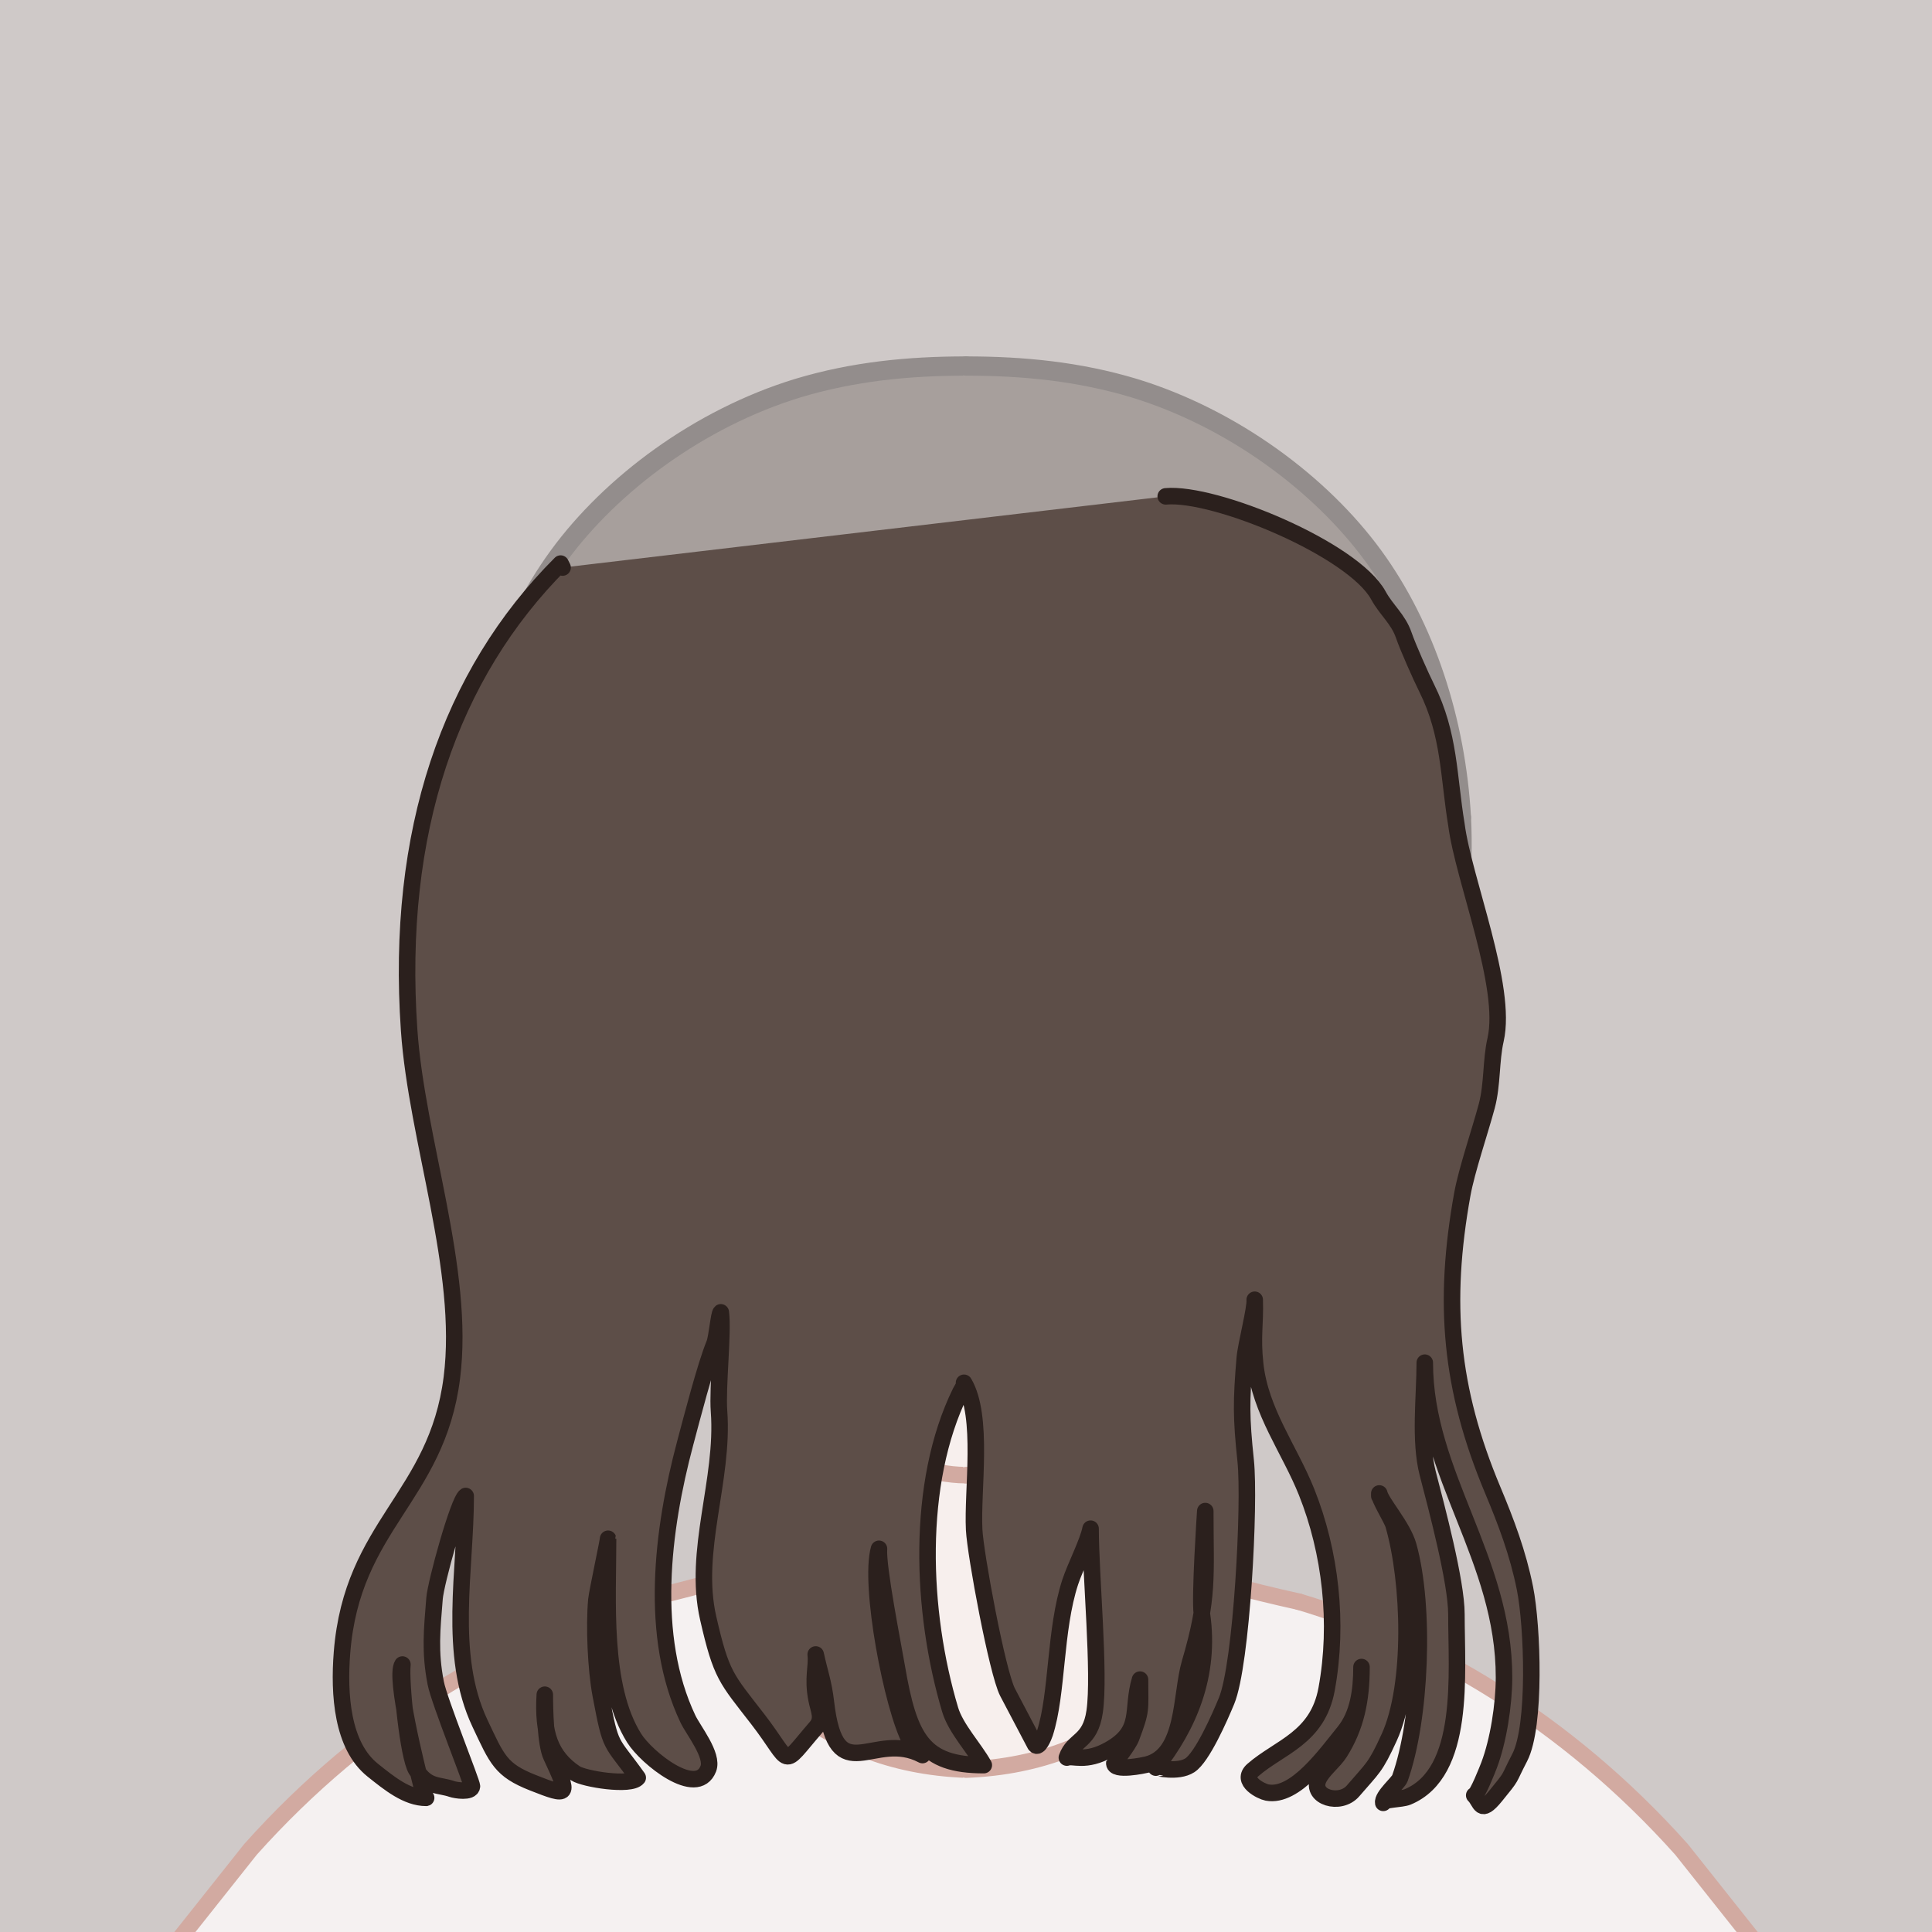
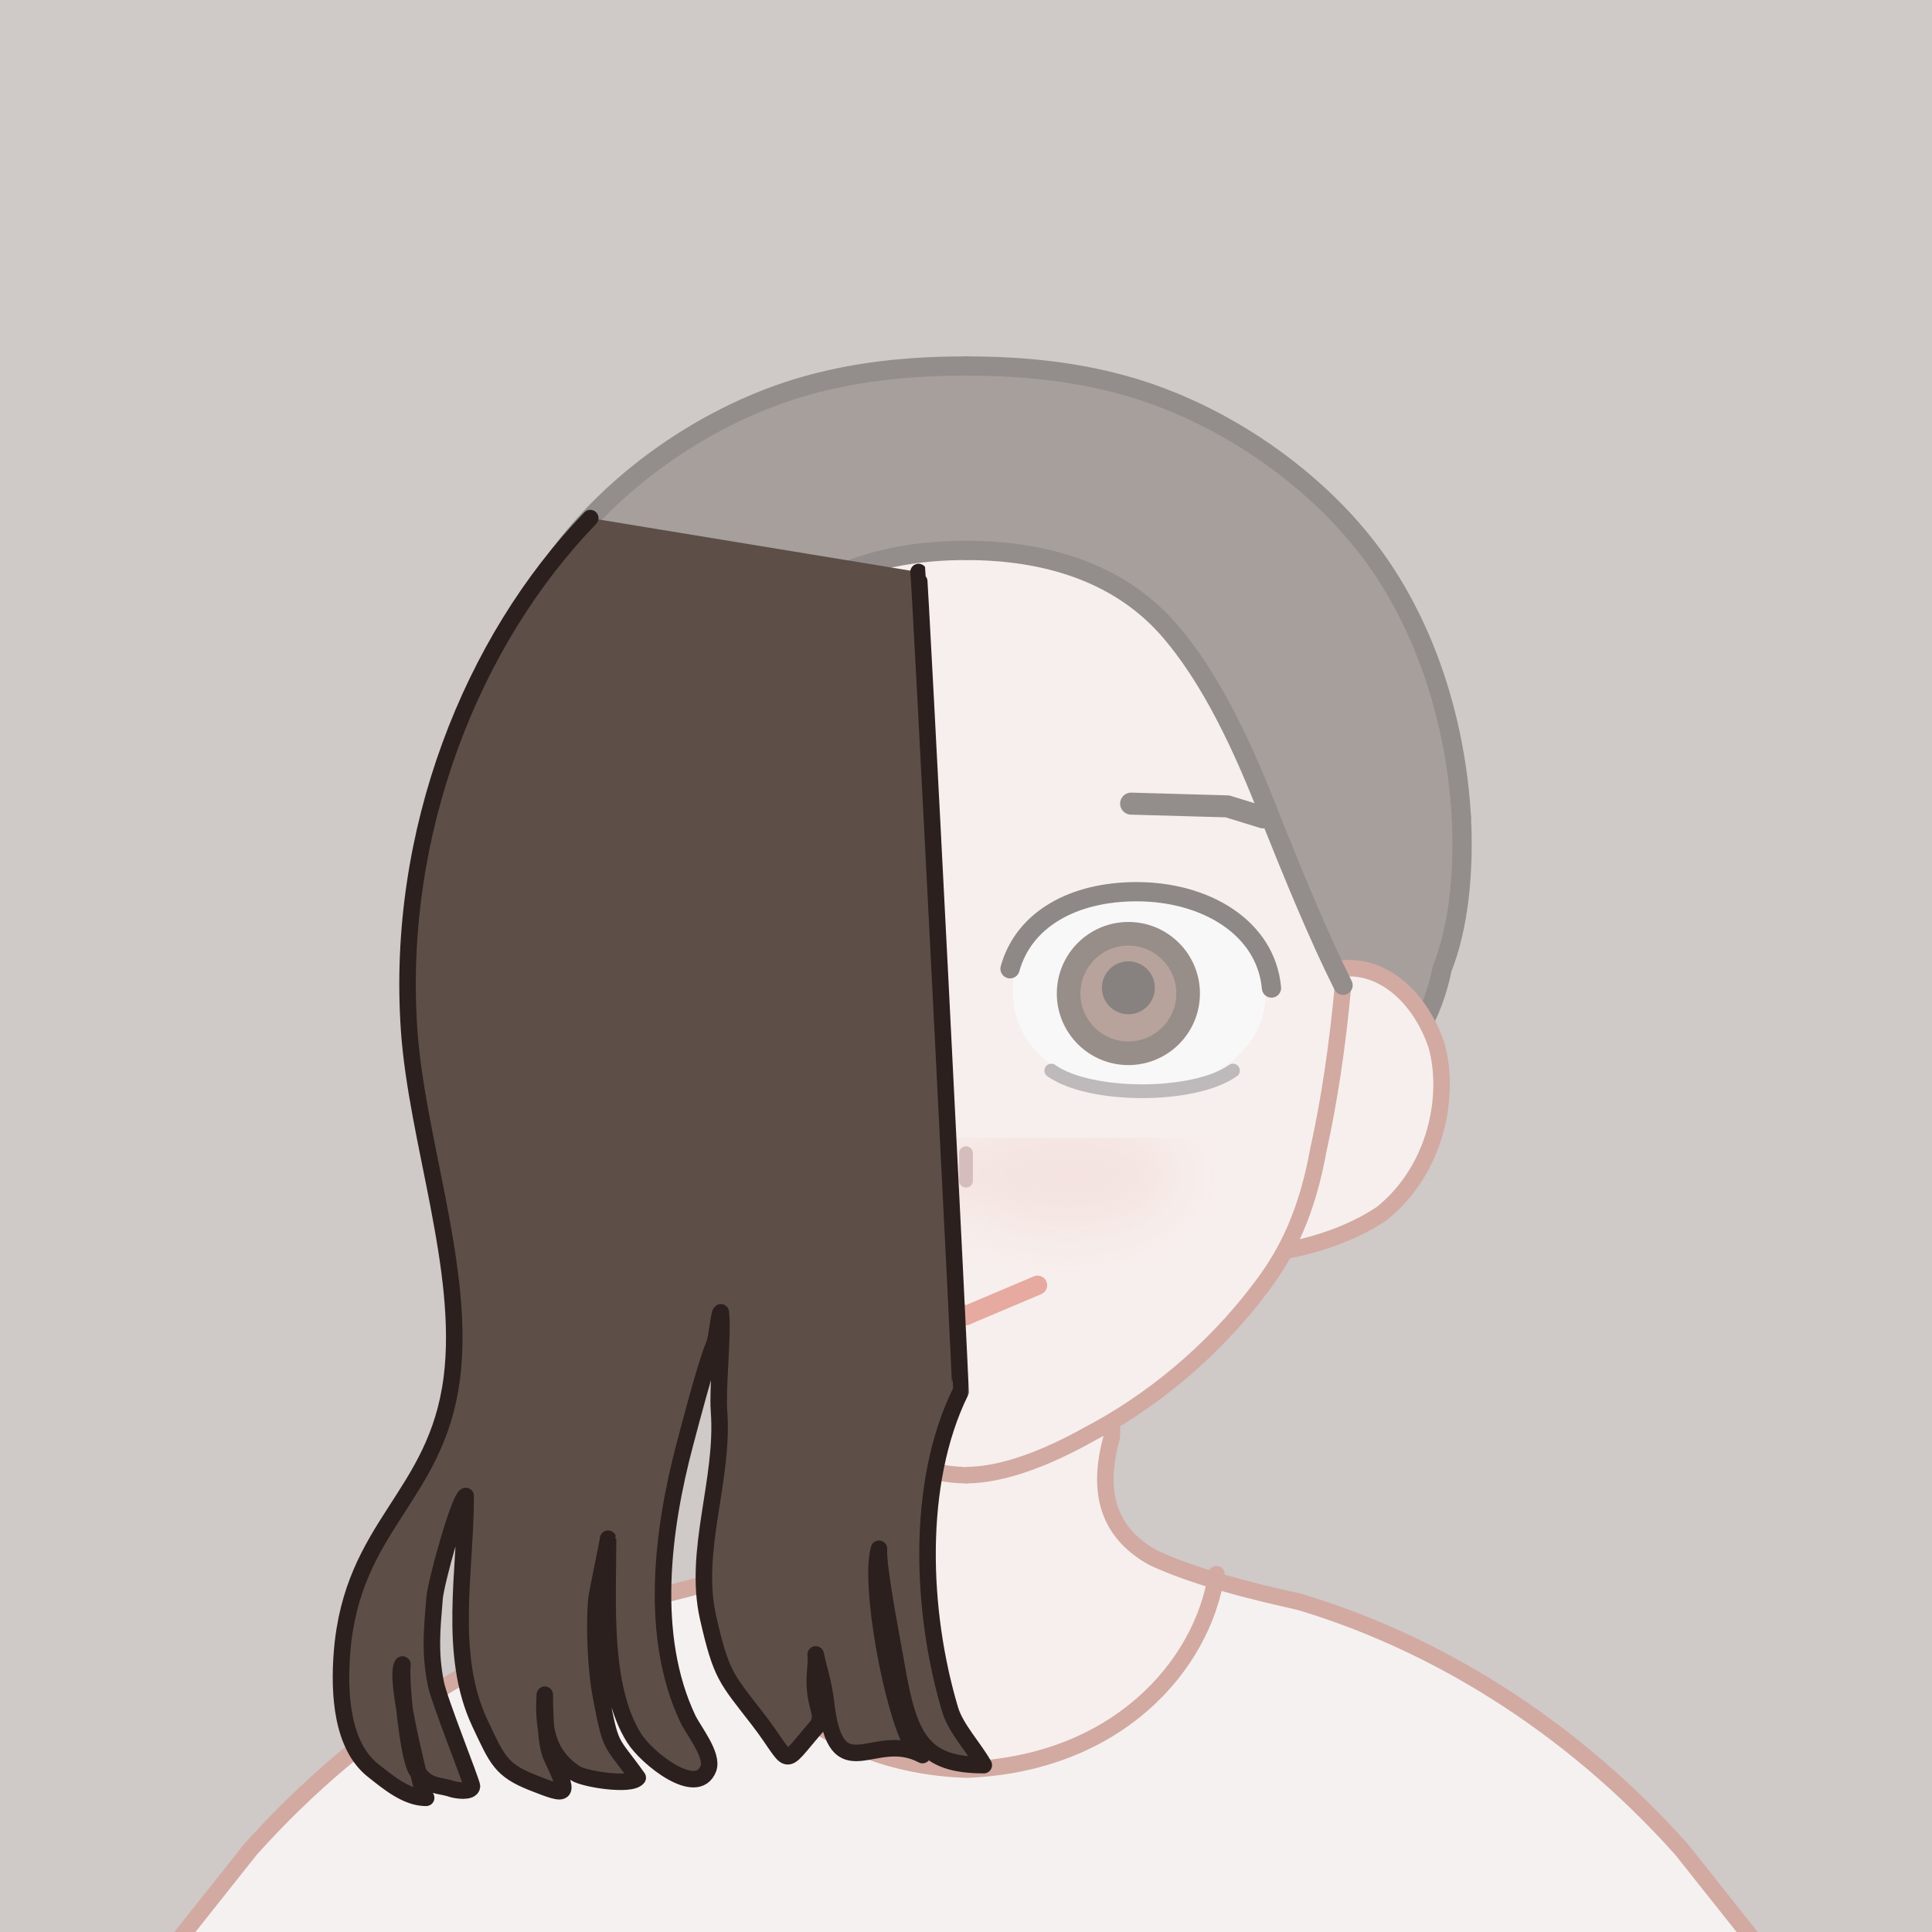
<svg xmlns="http://www.w3.org/2000/svg" width="702" height="702" viewBox="0 0 702 702">
  <defs>
-     <clipPath id="clip-path-1">
+     <clipPath id="clip-path-5">
      <path d="M242 413.47 L386 413.47 L386 509.64 L242 509.64 Z" />
    </clipPath>
    <filter id="filter-1" filterUnits="userSpaceOnUse" x="245" y="377" width="138" height="100" color-interpolation-filters="sRGB">
      <feGaussianBlur in="SourceGraphic" stdDeviation="9" color-interpolation-filters="linearRGB" />
    </filter>
-     <clipPath id="clip-path-2">
+     <clipPath id="clip-path-6">
      <path d="M460 413.47 L316 413.47 L316 509.64 L460 509.64 Z" />
    </clipPath>
    <filter id="filter-2" filterUnits="userSpaceOnUse" x="319" y="377" width="138" height="100" color-interpolation-filters="sRGB">
      <feGaussianBlur in="SourceGraphic" stdDeviation="9" color-interpolation-filters="linearRGB" />
    </filter>
-     <clipPath id="clip-path-3">
+     <clipPath id="clip-path-7">
      <path d="M242 376.33 C242 348.34 262 333.07 288 333.07 C314 333.07 334 348.34 334 376.33 C334 404.31 314 422.12 288 422.12 C262 422.12 242 404.31 242 376.33 Z" />
    </clipPath>
-     <clipPath id="clip-path-4">
+     <clipPath id="clip-path-8">
      <path d="M460 376.33 C460 348.34 440 333.07 414 333.07 C388 333.07 368 348.34 368 376.33 C368 404.31 388 422.12 414 422.12 C440 422.12 460 404.31 460 376.33 Z" />
    </clipPath>
  </defs>
  <g id="_ref">
    <g opacity="0.5">
      <rect x="0" y="0" width="702" height="702" fill="#ada19f" />
      <g data-layer="body">
        <g>
          <path d="M260 573 L230 582 C183 596 133 625 91 672 L60 712 L352 712 L352 643 C296 641 265 605 260 573 Z" fill="#f9f2f1" />
          <path d="M296 490 L298 522 C303 540 301 556 283 566 L260 573 C265 605 296 641 352 643 L352 490 Z" fill="#fdeeea" />
          <path d="M230 582 C183 596 133 625 91 672 L64 706" fill="none" stroke="#b46352" stroke-width="6" stroke-linecap="round" stroke-linejoin="round" />
          <path d="M296 500 C298 510 298 516 298 522 C303 540 301 556 283 566 C268 573 248 578 230 582" fill="none" stroke="#b46352" stroke-width="6" stroke-linecap="round" stroke-linejoin="round" />
          <path d="M260 572 C265 605 296 641 351 643" fill="none" stroke="#b46352" stroke-width="6" stroke-linecap="round" stroke-linejoin="round" />
        </g>
        <g>
          <path d="M442 573 L472 582 C519 596 569 625 611 672 L642 712 L350 712 L350 643 C406 641 437 605 442 573 Z" fill="#f9f2f1" />
          <path d="M406 490 L404 522 C399 540 401 556 419 566 L442 573 C437 605 406 641 350 643 L350 490 Z" fill="#fdeeea" />
          <path d="M472 582 C519 596 569 625 611 672 L638 706" fill="none" stroke="#b46352" stroke-width="6" stroke-linecap="round" stroke-linejoin="round" />
          <path d="M406 500 C404 510 404 516 404 522 C399 540 401 556 419 566 C434 573 454 578 472 582" fill="none" stroke="#b46352" stroke-width="6" stroke-linecap="round" stroke-linejoin="round" />
          <path d="M442 572 C437 605 406 641 351 643" fill="none" stroke="#b46352" stroke-width="6" stroke-linecap="round" stroke-linejoin="round" />
        </g>
      </g>
      <g data-layer="hairBase">
        <g>
          <path d="M352 133 L351 133 C330 133 310 135 290 141 C254 152 222 176 203 202 C184 228 173 262 171 297 C170 317 172 337 178 352 C180 362 184 372 190 380 L198 386 L352 386 Z" fill="#5d4e48" />
          <path d="M351 133 C330 133 310 135 290 141 C254 152 222 176 203 202 C184 228 173 262 171 297" fill="none" stroke="#352a27" stroke-width="7" stroke-linecap="round" stroke-linejoin="round" />
          <path d="M171 297 C170 317 172 337 178 352 C180 362 184 372 190 380" fill="none" stroke="#352a27" stroke-width="7" stroke-linecap="round" stroke-linejoin="round" />
        </g>
        <g>
          <path d="M350 133 L351 133 C372 133 392 135 412 141 C448 152 480 176 499 202 C518 228 529 262 531 297 C532 317 530 337 524 352 C522 362 518 372 512 380 L504 386 L350 386 Z" fill="#5d4e48" />
          <path d="M351 133 C372 133 392 135 412 141 C448 152 480 176 499 202 C518 228 529 262 531 297" fill="none" stroke="#352a27" stroke-width="7" stroke-linecap="round" stroke-linejoin="round" />
          <path d="M531 297 C532 317 530 337 524 352 C522 362 518 372 512 380" fill="none" stroke="#352a27" stroke-width="7" stroke-linecap="round" stroke-linejoin="round" />
        </g>
      </g>
      <g data-layer="ear">
        <g>
          <path d="M215 352 C200 350 186 362 180 380 C175 398 180 425 200 441 C212 449 226 453 238 455 L225 380 Z" fill="#fdeeea" />
          <path d="M215 352 C200 350 186 362 180 380 C175 398 180 425 200 441 C212 449 226 453 238 455" fill="none" stroke="#b46352" stroke-width="6" stroke-linecap="round" stroke-linejoin="round" />
        </g>
        <g>
          <path d="M487 352 C502 350 516 362 522 380 C527 398 522 425 502 441 C490 449 476 453 464 455 L477 380 Z" fill="#fdeeea" />
          <path d="M487 352 C502 350 516 362 522 380 C527 398 522 425 502 441 C490 449 476 453 464 455" fill="none" stroke="#b46352" stroke-width="6" stroke-linecap="round" stroke-linejoin="round" />
        </g>
      </g>
      <g data-layer="face">
        <g>
          <path d="M352 200 L351 200 C322 200 296 208 278 228 C262 246 250 272 240 298 C232 318 223 340 214 358 C216 380 219 400 223 418 C227 440 234 455 244 468 C262 492 285 510 306 521 C322 530 338 536 351 536 L352 536 Z" fill="#fdeeea" />
          <path d="M214 358 C216 380 219 400 223 418 C227 440 234 455 244 468 C262 492 285 510 306 521 C322 530 338 536 351 536" fill="none" stroke="#b46352" stroke-width="6" stroke-linecap="round" stroke-linejoin="round" />
        </g>
        <g>
          <path d="M350 200 L351 200 C380 200 406 208 424 228 C440 246 452 272 462 298 C470 318 479 340 488 358 C486 380 483 400 479 418 C475 440 468 455 458 468 C440 492 417 510 396 521 C380 530 364 536 351 536 L350 536 Z" fill="#fdeeea" />
          <path d="M488 358 C486 380 483 400 479 418 C475 440 468 455 458 468 C440 492 417 510 396 521 C380 530 364 536 351 536" fill="none" stroke="#b46352" stroke-width="6" stroke-linecap="round" stroke-linejoin="round" />
        </g>
      </g>
      <g data-layer="makeup">
-         <g clip-path="url(#clip-path-1)">
+         <g clip-path="url(#clip-path-5)">
          <g filter="url(#filter-1)">
            <ellipse cx="314" cy="427" rx="40" ry="21" fill="#f3bfb8" opacity="0.5" />
          </g>
        </g>
-         <g clip-path="url(#clip-path-2)">
+         <g clip-path="url(#clip-path-6)">
          <g filter="url(#filter-2)">
            <ellipse cx="388" cy="427" rx="40" ry="21" fill="#f3bfb8" opacity="0.5" />
          </g>
        </g>
      </g>
      <g data-layer="mouth">
        <line x1="325" y1="467" x2="351" y2="478" fill="none" stroke="#dc6450" stroke-width="7" stroke-linecap="round" stroke-linejoin="round" />
        <line x1="377" y1="467" x2="351" y2="478" fill="none" stroke="#dc6450" stroke-width="7" stroke-linecap="round" stroke-linejoin="round" />
        <line x1="351" y1="419" x2="351" y2="429" fill="none" stroke="#b98a88" stroke-width="5" stroke-linecap="round" />
      </g>
      <g data-layer="eye">
        <path d="M242 360 C242 338 262 326 288 326 C314 326 334 338 334 360 C334 382 314 396 288 396 C262 396 242 382 242 360 Z" fill="#ffffff" />
-         <g clip-path="url(#clip-path-3)">
+         <g clip-path="url(#clip-path-7)">
          <g>
            <circle cx="292" cy="361" r="26" fill="#3e2a22" />
            <circle cx="292" cy="361" r="17.42" fill="#7e5647" />
            <circle cx="292" cy="358.92" r="9.62" fill="#1e1410" />
          </g>
        </g>
        <g>
          <path d="M254 389 C268 399 306 399 320 389" fill="none" stroke="#8b8284" stroke-width="5" stroke-linecap="round" />
          <path d="M240 359 C242 337 264 324 289 324 C312 324 330 334 335 352" fill="none" stroke="#2b201d" stroke-width="7" stroke-linecap="round" stroke-linejoin="round" />
        </g>
        <g>
          <path d="M460 360 C460 338 440 326 414 326 C388 326 368 338 368 360 C368 382 388 396 414 396 C440 396 460 382 460 360 Z" fill="#ffffff" />
-           <g clip-path="url(#clip-path-4)">
+           <g clip-path="url(#clip-path-8)">
            <g>
              <circle cx="410" cy="361" r="26" fill="#3e2a22" />
              <circle cx="410" cy="361" r="17.42" fill="#7e5647" />
              <circle cx="410" cy="358.92" r="9.62" fill="#1e1410" />
            </g>
          </g>
          <g>
            <path d="M448 389 C434 399 396 399 382 389" fill="none" stroke="#8b8284" stroke-width="5" stroke-linecap="round" />
            <path d="M462 359 C460 337 438 324 413 324 C390 324 372 334 367 352" fill="none" stroke="#2b201d" stroke-width="7" stroke-linecap="round" stroke-linejoin="round" />
          </g>
        </g>
      </g>
      <g data-layer="hairLine">
        <path d="M351 200 C322 200 296 208 278 228 C262 246 250 272 240 298 C232 318 223 340 214 358" fill="none" stroke="#352a27" stroke-width="7" stroke-linecap="round" stroke-linejoin="round" />
        <path d="M351 200 C380 200 406 208 424 228 C440 246 452 272 462 298 C470 318 479 340 488 358" fill="none" stroke="#352a27" stroke-width="7" stroke-linecap="round" stroke-linejoin="round" />
      </g>
      <g data-layer="brow">
        <polyline points="243,297 256,293 291,292" fill="none" stroke="#352a27" stroke-width="8" stroke-linecap="round" stroke-linejoin="round" />
        <polyline points="459,297 446,293 411,292" fill="none" stroke="#352a27" stroke-width="8" stroke-linecap="round" stroke-linejoin="round" />
      </g>
    </g>
  </g>
-   <g id="hairBack-full">
-     <path d="M204.421 206.22 L203.702 204.78 C163.463 245.02 143.701 302.41 148.66 374.27 C151.422 414.28 169.155 461.41 164.183 500.61 C158.658 544.18 127.948 553.96 124.268 600.45 C123.067 615.63 124.29 634.3 135.442 643.2 C141.409 647.96 147.862 653.25 154.842 653.25 C154.185 653.53 153.3 649.43 153.176 648.93 C151.589 642.61 143.19 609.43 146.22 604.81 C145.518 611.06 148.33 638.43 151.223 643.03 C155.367 649.62 159.376 648.36 164.228 650.05 C165.451 650.48 171.268 651.46 171.484 649.09 C171.599 647.84 159.604 618.13 158.329 611.57 C156.099 600.12 156.975 592.19 157.893 580.76 C158.346 575.12 166.551 545.26 169.213 543.57 C169.213 570.58 162.58 601.16 174.4 626.18 C180.618 639.34 181.891 643.14 193.643 647.77 C206.725 652.92 207.137 652.8 200.299 638.15 C198.218 633.7 197.954 621.1 197.954 615.78 C197.119 629.58 199.856 638.2 209.074 644.34 C212.229 646.43 229.204 649.15 231.725 645.94 C221.671 631.87 222.106 636.11 218.272 615.85 C216.499 606.48 215.834 590.87 216.694 581.32 C216.925 578.76 221.083 559.45 220.947 559.11 C220.947 581.63 218.659 612.8 230.416 631.54 C234.973 638.81 253.221 653.39 257.375 642.65 C259.267 637.76 251.903 628.71 249.93 624.53 C235.737 594.52 240.547 555.95 248.969 524.37 C251.384 515.32 256.269 496.36 259.559 488.3 C260.514 485.96 261.175 477.4 261.903 476.84 C262.869 484.22 260.6 503.9 261.262 512.81 C263.124 537.9 251.719 563.49 257.32 587.95 C262.127 608.94 263.846 609.79 275.299 624.61 C288.219 641.32 283.315 642.89 296.548 627.58 C299.244 624.46 297.481 621.58 296.679 617.44 C295.147 609.52 296.902 605.69 296.392 601.15 C297.767 607.57 299.253 611.25 300.104 618.6 C303.896 651.3 317.344 628.25 335.192 637.71 C334.741 636.56 331.902 634.83 330.863 632.89 C324.175 620.41 315.68 575.96 319.385 562.76 C318.821 569.21 324.47 597.61 325.852 605.72 C330.343 632.08 335.514 641.37 357.467 641.37 C354.02 635.16 347.293 628.09 345.252 621.26 C334.629 585.74 332.71 538.93 348.995 505.77 C349.264 505.22 350.761 503.05 350.281 502.44 C357.521 514.72 353.24 541.43 353.965 555.83 C354.422 564.91 362.391 607.69 366.089 614.86 L376.123 633.94 C377.382 635.63 379.277 630.96 379.661 629.77 C384.339 615.29 383.163 592.24 388.884 574.81 C390.695 569.3 395.291 560.42 396.267 555.45 C396.267 572.15 399.723 608.2 397.751 621.87 C396.119 633.17 390.006 631.87 387.645 638.63 C389.825 637.7 394.36 640.61 403.107 635.67 C415.362 628.75 410.863 621.43 414.23 610.29 C414.23 621.74 414.9 621.11 411.042 631.37 C409.989 634.17 404.895 640.42 404.889 640.46 C404.401 643.89 416.04 641.34 416.714 641.17 C430.719 637.61 428.914 615.89 432.354 604.22 C439.339 580.53 437.942 572.92 437.942 549.05 C437.942 549.05 435.835 580.41 436.718 586.49 C439.944 608.75 431.765 627.29 419.979 642.28 C420.036 642.25 427.932 644.26 432.328 641.43 C436.84 638.52 443.21 623.98 445.668 618.04 C451.201 604.69 454.241 546.13 452.621 530.77 C450.948 514.89 450.983 509.15 452.289 493.5 C452.689 488.72 456.203 475.31 455.905 472.27 C456.184 481.14 454.986 485.51 456.062 495.57 C457.921 512.94 468.525 526.56 474.746 542.12 C483.471 563.94 486.432 589.76 482.03 613.76 C478.758 631.61 464.915 634.71 455.255 643.13 C450.607 647.18 458.375 650.94 460.394 651.32 C470.612 653.27 481.814 637.39 488.408 629.28 C493.489 623.02 494.705 614.32 494.705 605.72 C494.705 617.59 492.751 627.35 486.801 636.8 C484.716 640.11 480.374 643.33 478.986 646.67 C476.348 653.02 486.939 656.2 491.642 650.72 C498.872 642.28 499.648 642.51 504.765 631.31 C513.5 612.21 512.316 574.64 506.321 554.03 C505.667 551.78 500.848 544.3 501.172 542.65 L501.172 543.57 L501.172 542.65 C501.955 546.14 509.727 554.58 511.719 561.66 C517.938 583.75 516.338 624.66 508.656 646.16 C508.083 647.76 502.143 652.71 502.609 655.08 C502.394 653.71 509.139 653.89 511.487 652.91 C532.668 644.09 529.194 608.32 529.194 586.53 C529.194 574.7 521.959 547.66 518.776 535.4 C515.673 523.44 517.698 507.4 517.698 495.13 C517.698 535.71 546.576 566.36 546.489 609.58 C546.47 619.42 544.427 632.56 541.051 641.43 C540.562 642.72 536.688 652.6 535.661 652.34 C538.149 654.71 537.766 659.54 543.406 652.61 C550.01 644.49 547.563 647.52 552.187 638.63 C558.141 627.17 556.854 590.85 554.103 577.12 C551.543 564.34 547.259 553.04 542.386 541.41 C526.964 504.63 524.195 473.5 531.35 433.89 C532.908 425.26 537.773 411.02 540.212 401.93 C542.33 394.03 541.685 385.38 543.419 377.82 C547.854 358.47 531.829 319.83 529.194 299.63 C526.29 282.03 526.783 266.87 518.417 250.05 C516.232 245.66 511.605 235.28 510.065 230.8 C508.036 224.91 503.765 221.71 500.843 216.35 C491.727 199.63 441.517 178.72 423.571 180.35" fill="#5d4e48" stroke="#2b201d" stroke-width="6" stroke-linecap="round" stroke-linejoin="round" />
+   <g id="hairBack-half">
+     <path d="M214.48 188.254 C171.368 232.802 143.701 302.41 148.66 374.27 C151.422 414.28 169.155 461.41 164.183 500.61 C158.658 544.18 127.948 553.96 124.268 600.45 C123.067 615.63 124.29 634.3 135.442 643.2 C141.409 647.96 147.862 653.25 154.842 653.25 C154.185 653.53 153.3 649.43 153.176 648.93 C151.589 642.61 143.19 609.43 146.22 604.81 C145.518 611.06 148.33 638.43 151.223 643.03 C155.367 649.62 159.376 648.36 164.228 650.05 C165.451 650.48 171.268 651.46 171.484 649.09 C171.599 647.84 159.604 618.13 158.329 611.57 C156.099 600.12 156.975 592.19 157.893 580.76 C158.346 575.12 166.551 545.26 169.213 543.57 C169.213 570.58 162.58 601.16 174.4 626.18 C180.618 639.34 181.891 643.14 193.643 647.77 C206.725 652.92 207.137 652.8 200.299 638.15 C198.218 633.7 197.954 621.1 197.954 615.78 C197.119 629.58 199.856 638.2 209.074 644.34 C212.229 646.43 229.204 649.15 231.725 645.94 C221.671 631.87 222.106 636.11 218.272 615.85 C216.499 606.48 215.834 590.87 216.694 581.32 C216.925 578.76 221.083 559.45 220.947 559.11 C220.947 581.63 218.659 612.8 230.416 631.54 C234.973 638.81 253.221 653.39 257.375 642.65 C259.267 637.76 251.903 628.71 249.93 624.53 C235.737 594.52 240.547 555.95 248.969 524.37 C251.384 515.32 256.269 496.36 259.559 488.3 C260.514 485.96 261.175 477.4 261.903 476.84 C262.869 484.22 260.6 503.9 261.262 512.81 C263.124 537.9 251.719 563.49 257.32 587.95 C262.127 608.94 263.846 609.79 275.299 624.61 C288.219 641.32 283.315 642.89 296.548 627.58 C299.244 624.46 297.481 621.58 296.679 617.44 C295.147 609.52 296.902 605.69 296.392 601.15 C297.767 607.57 299.253 611.25 300.104 618.6 C303.896 651.3 317.344 628.25 335.192 637.71 C334.741 636.56 331.902 634.83 330.863 632.89 C324.175 620.41 315.68 575.96 319.385 562.76 C318.821 569.21 324.47 597.61 325.852 605.72 C330.343 632.08 335.514 641.37 357.467 641.37 C354.02 635.16 347.293 628.09 345.252 621.26 C334.629 585.74 332.71 538.93 348.995 505.77 C349.264 505.22 334.235 208.454 333.755 207.844" fill="#5d4e48" stroke="#2b201d" stroke-width="6" stroke-linecap="round" stroke-linejoin="round" />
  </g>
</svg>
